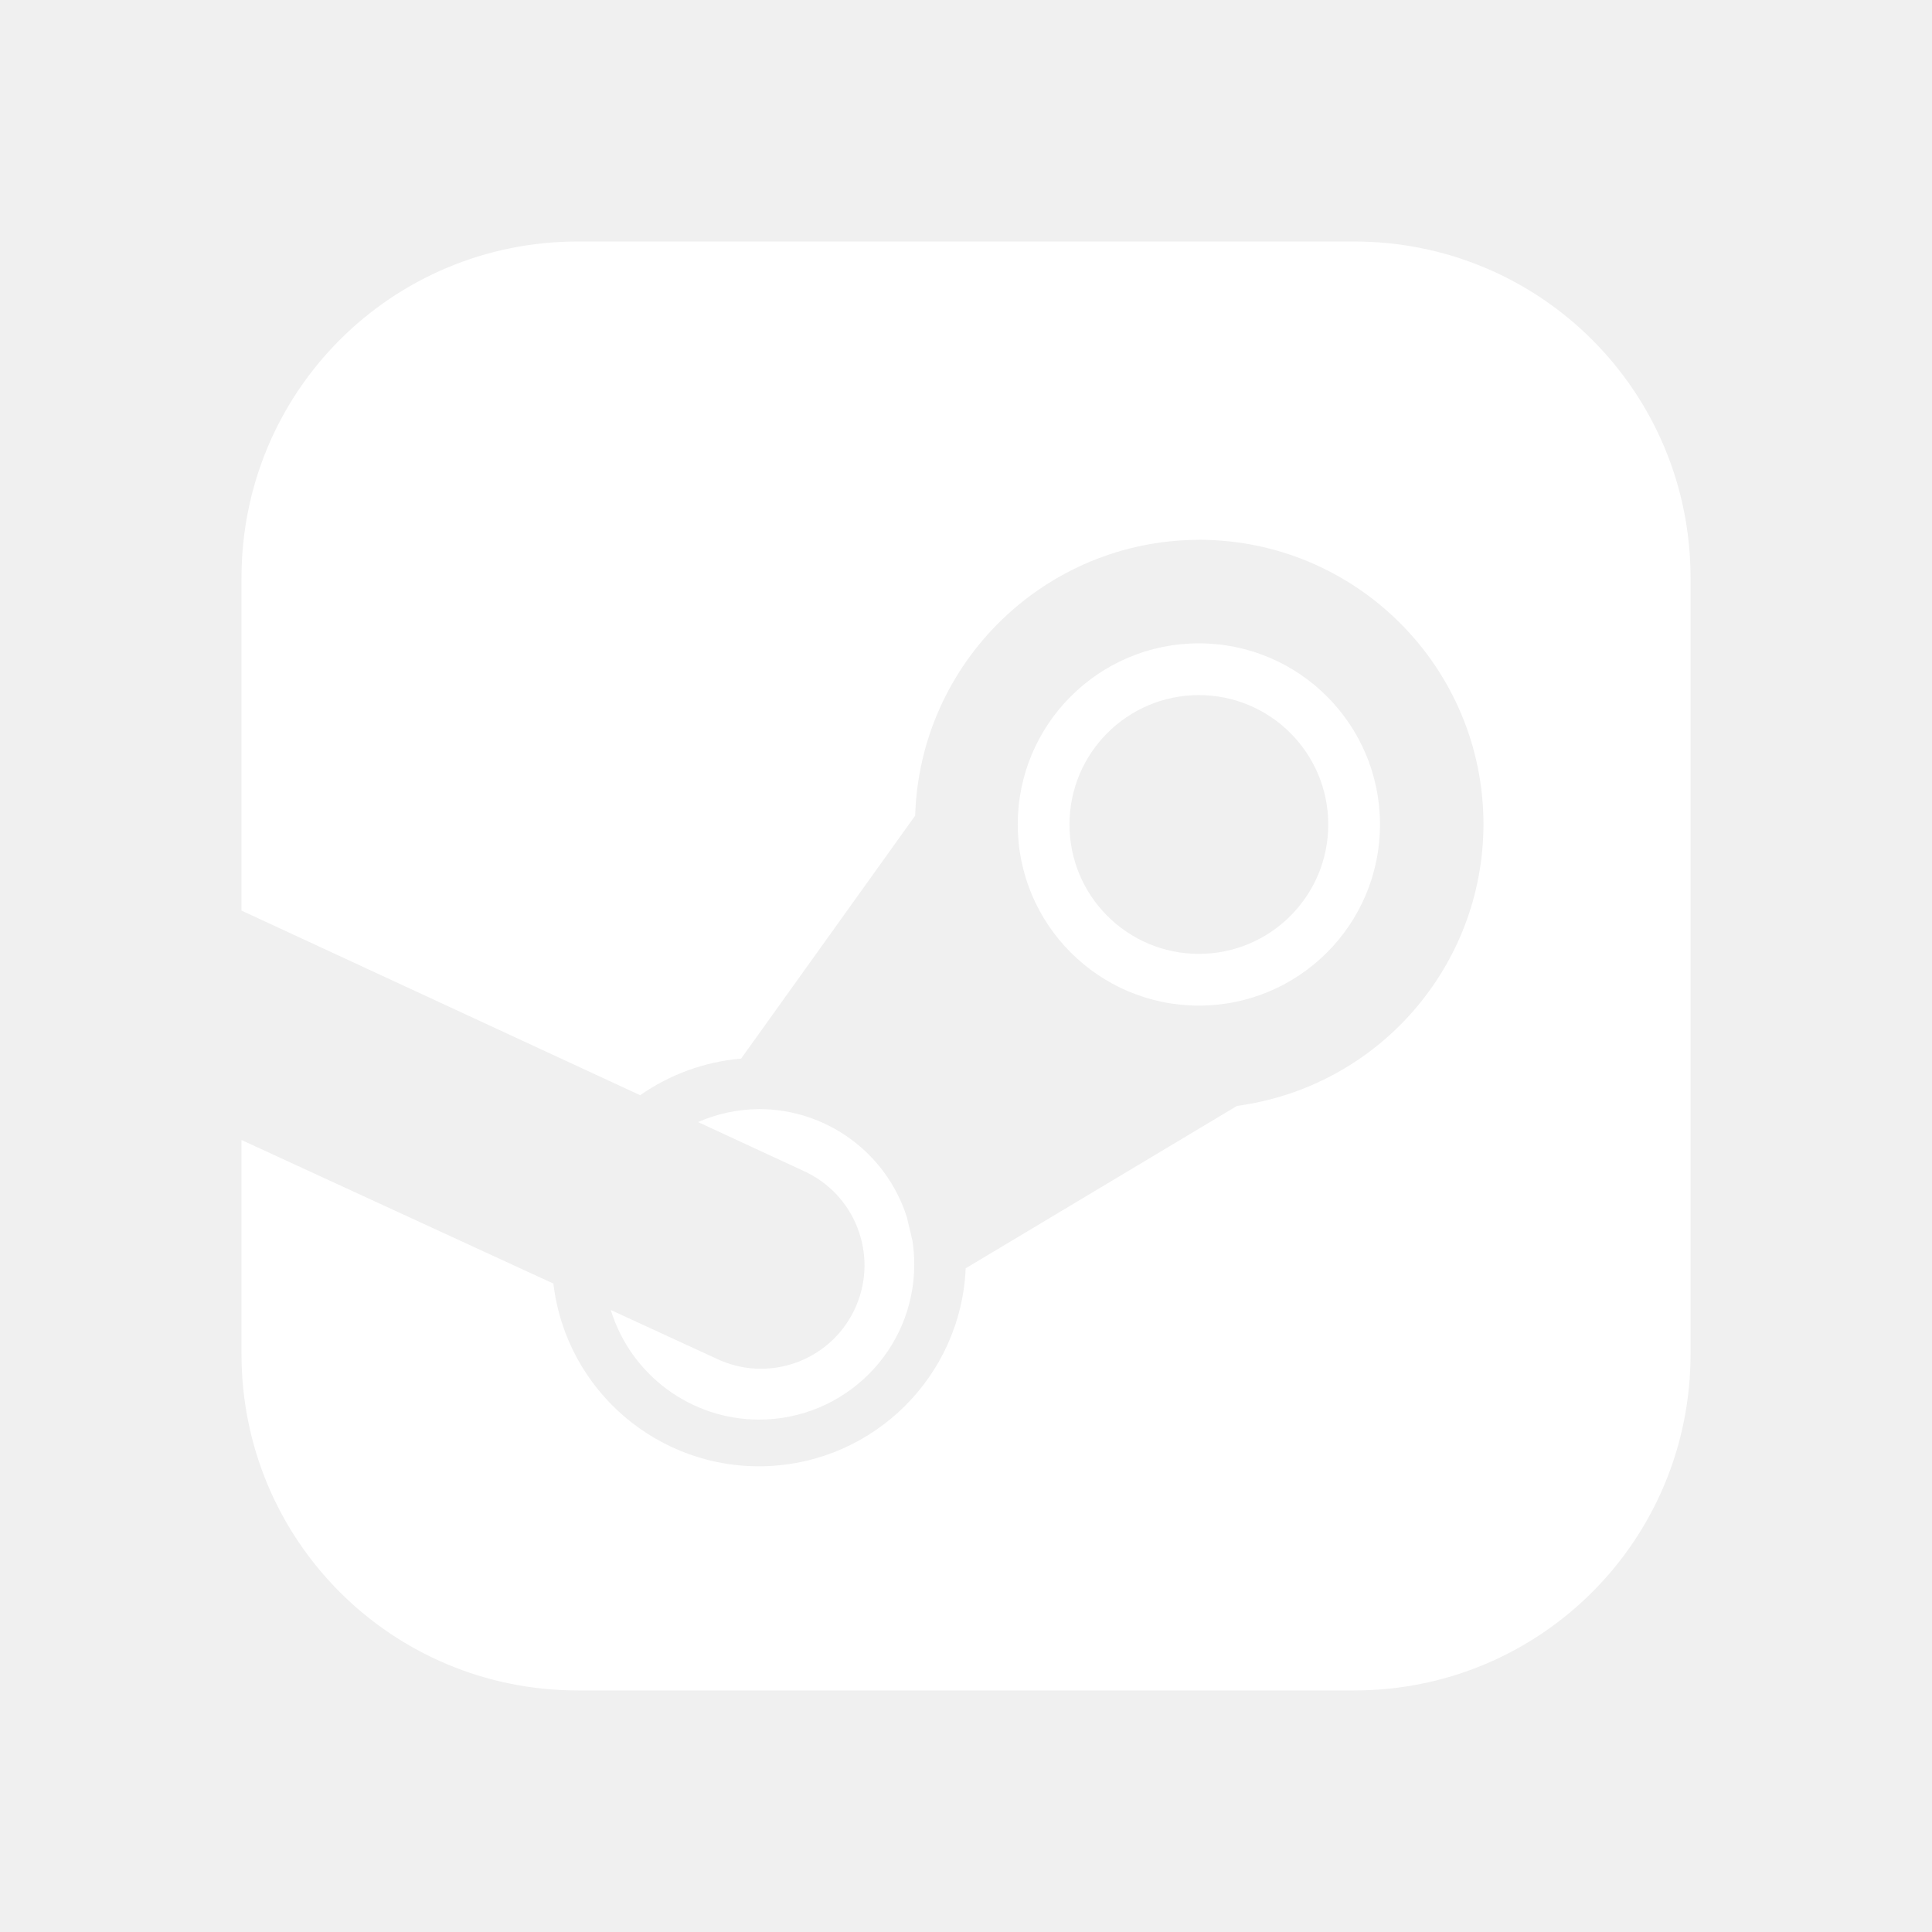
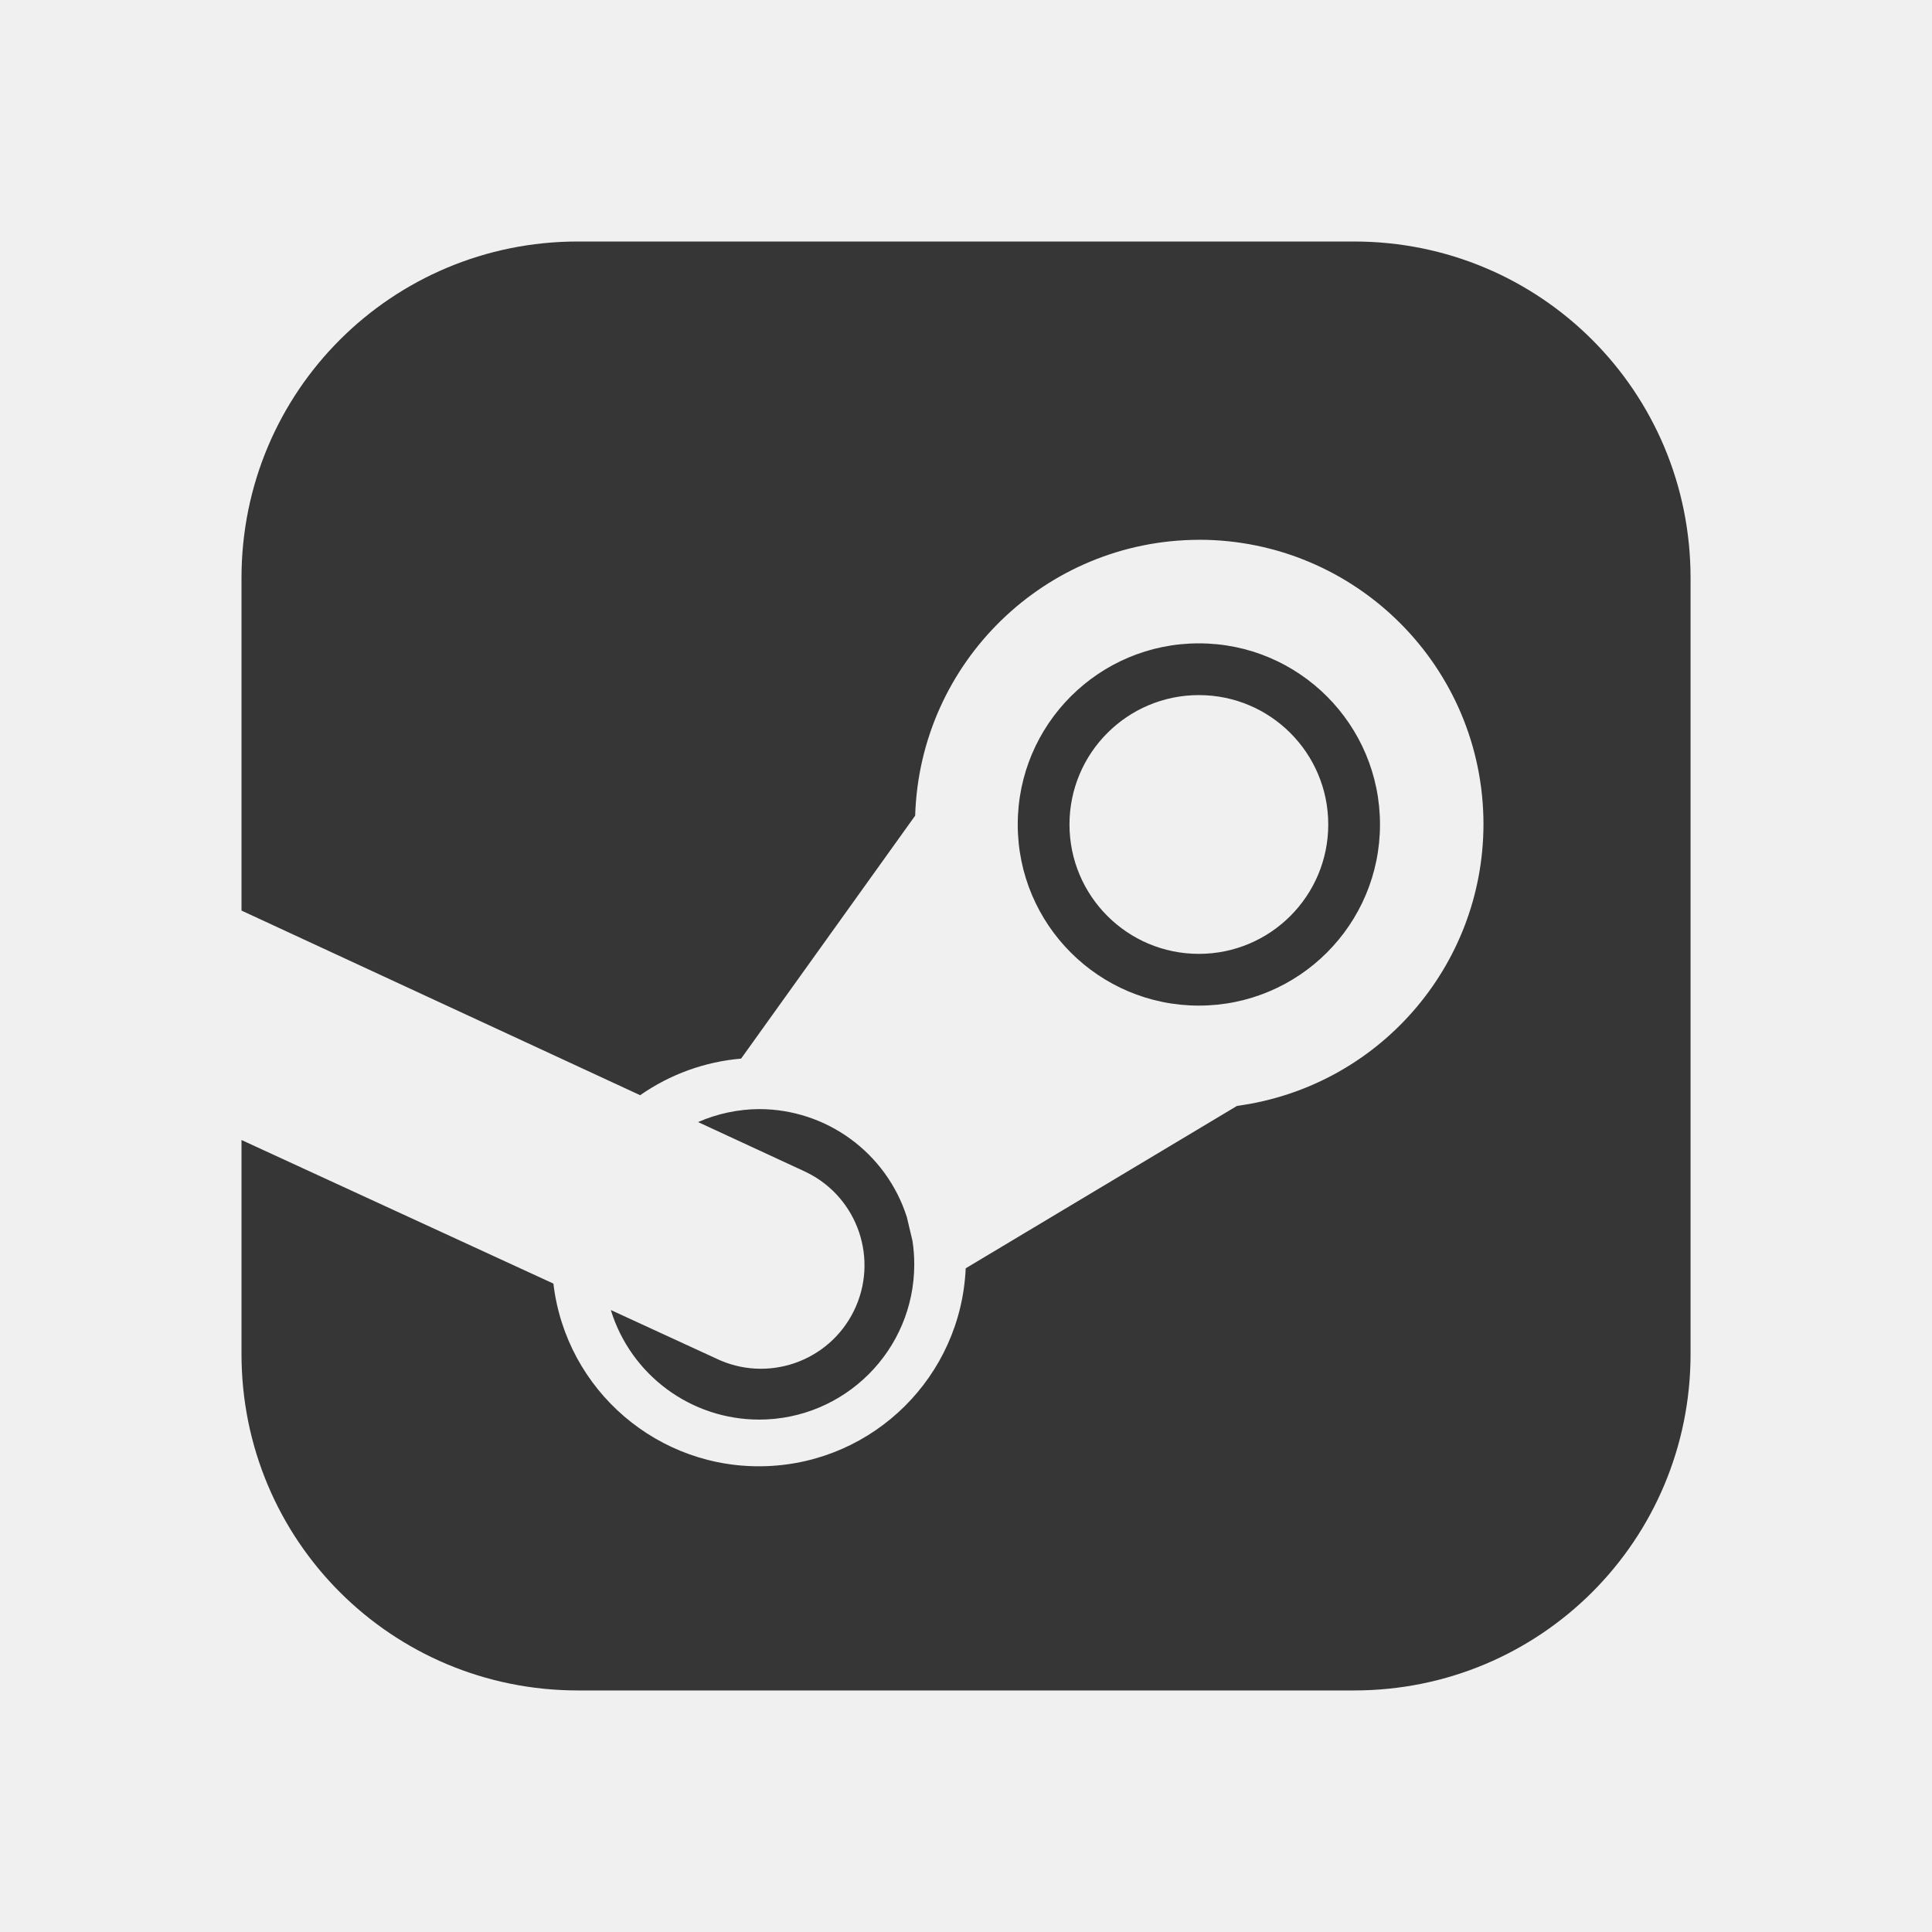
- <svg xmlns="http://www.w3.org/2000/svg" width="32" height="32" data-name="Camada 1" version="1.1">
+ <svg xmlns="http://www.w3.org/2000/svg" width="32" height="32" version="1.1" viewBox="0 0 32 32">
  <defs>
-     <style>.cls-2,.cls-6,.cls-7{isolation:isolate}.cls-3{clip-path:url(#clip-path)}.cls-4{fill:#1955aa}.cls-7{fill:#fff}.cls-6,.cls-7{opacity:.15}</style>
+     <style id="current-color-scheme" type="text/css">.ColorScheme-Text {
+         color:#363636;
+       }</style>
  </defs>
-   <path d="m9.573 4c-3.087 0-5.573 2.485-5.573 5.572v5.51l6.603 3.058a3.428 3.429 0 0 1 1.672-0.606l2.883-4.024a4.714 4.714 0 0 1 4.699-4.569v-8.57e-4a4.714 4.714 0 0 1 4.714 4.714 4.714 4.714 0 0 1-4.082 4.663l-4.494 2.69a3.428 3.429 0 0 1-6.829 0.253l-5.166-2.378v3.545c0 3.087 2.486 5.572 5.573 5.572h12.855c3.087 0 5.573-2.485 5.573-5.572v-12.855c0-3.087-2.486-5.572-5.573-5.572zm10.284 6.656a3 3 0 0 0 0 6 3 3 0 0 0 0-6zm0 0.857a2.143 2.143 0 0 1 2.143 2.143 2.143 2.143 0 0 1-2.143 2.143 2.143 2.143 0 0 1-2.143-2.143 2.143 2.143 0 0 1 2.143-2.143zm-7.285 6.857a2.571 2.571 0 0 0-1.01 0.215l1.726 0.799a1.669 1.669 0 0 1 0.08 0.038 1.714 1.714 0 0 1-1.513 3.076l-1.738-0.8a2.571 2.571 0 0 0 2.455 1.815 2.571 2.571 0 0 0 2.571-2.571 2.571 2.571 0 0 0-0.03-0.392l-0.093-0.392a2.571 2.571 0 0 0-2.448-1.788z" fill="#fff" />
+   <path class="ColorScheme-Text" d="m9.573 4c-3.087 0-5.573 2.485-5.573 5.572v5.51l6.603 3.058a3.428 3.429 0 0 1 1.672-0.606l2.883-4.024a4.714 4.714 0 0 1 4.699-4.569v-8.57e-4a4.714 4.714 0 0 1 4.714 4.714 4.714 4.714 0 0 1-4.082 4.663l-4.494 2.69a3.428 3.429 0 0 1-6.829 0.253l-5.166-2.378v3.545c0 3.087 2.486 5.572 5.573 5.572h12.855c3.087 0 5.573-2.485 5.573-5.572v-12.855c0-3.087-2.486-5.572-5.573-5.572zm10.284 6.656a3 3 0 0 0 0 6 3 3 0 0 0 0-6zm0 0.857a2.143 2.143 0 0 1 2.143 2.143 2.143 2.143 0 0 1-2.143 2.143 2.143 2.143 0 0 1-2.143-2.143 2.143 2.143 0 0 1 2.143-2.143zm-7.285 6.857a2.571 2.571 0 0 0-1.01 0.215l1.726 0.799a1.669 1.669 0 0 1 0.08 0.038 1.714 1.714 0 0 1-1.513 3.076l-1.738-0.8a2.571 2.571 0 0 0 2.455 1.815 2.571 2.571 0 0 0 2.571-2.571 2.571 2.571 0 0 0-0.03-0.392l-0.093-0.392a2.571 2.571 0 0 0-2.448-1.788z" fill="currentColor" />
</svg>
